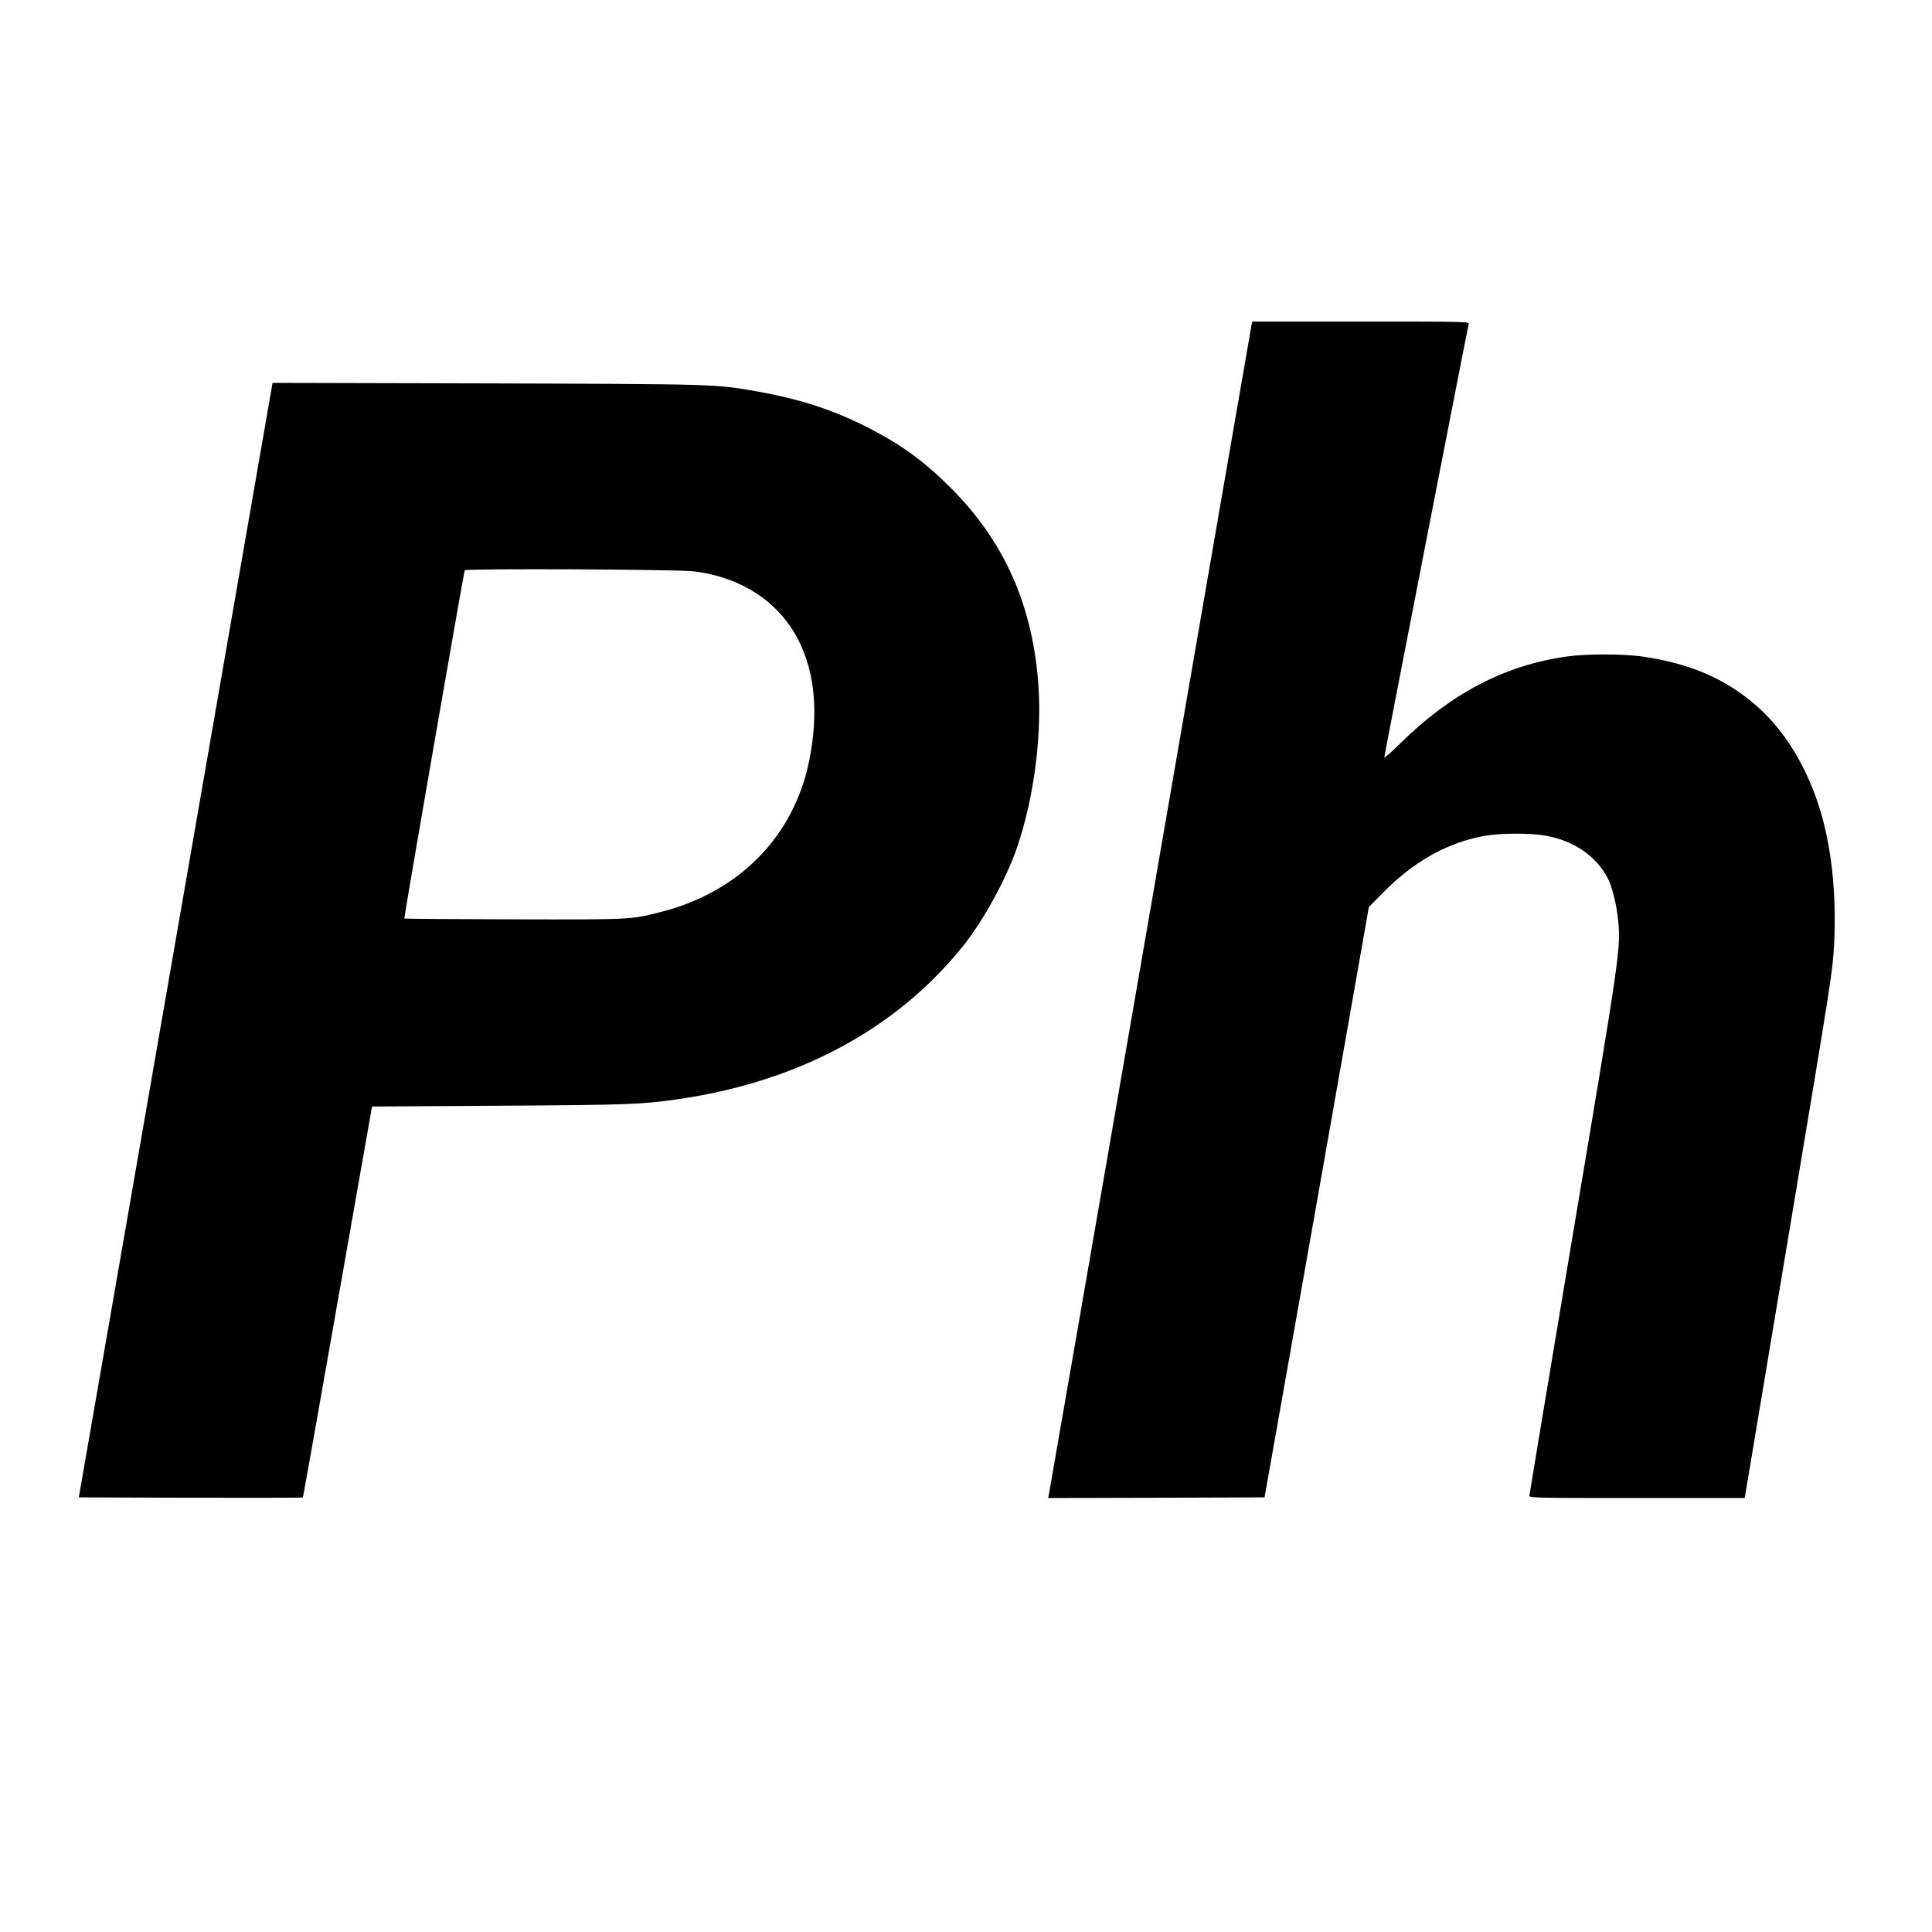
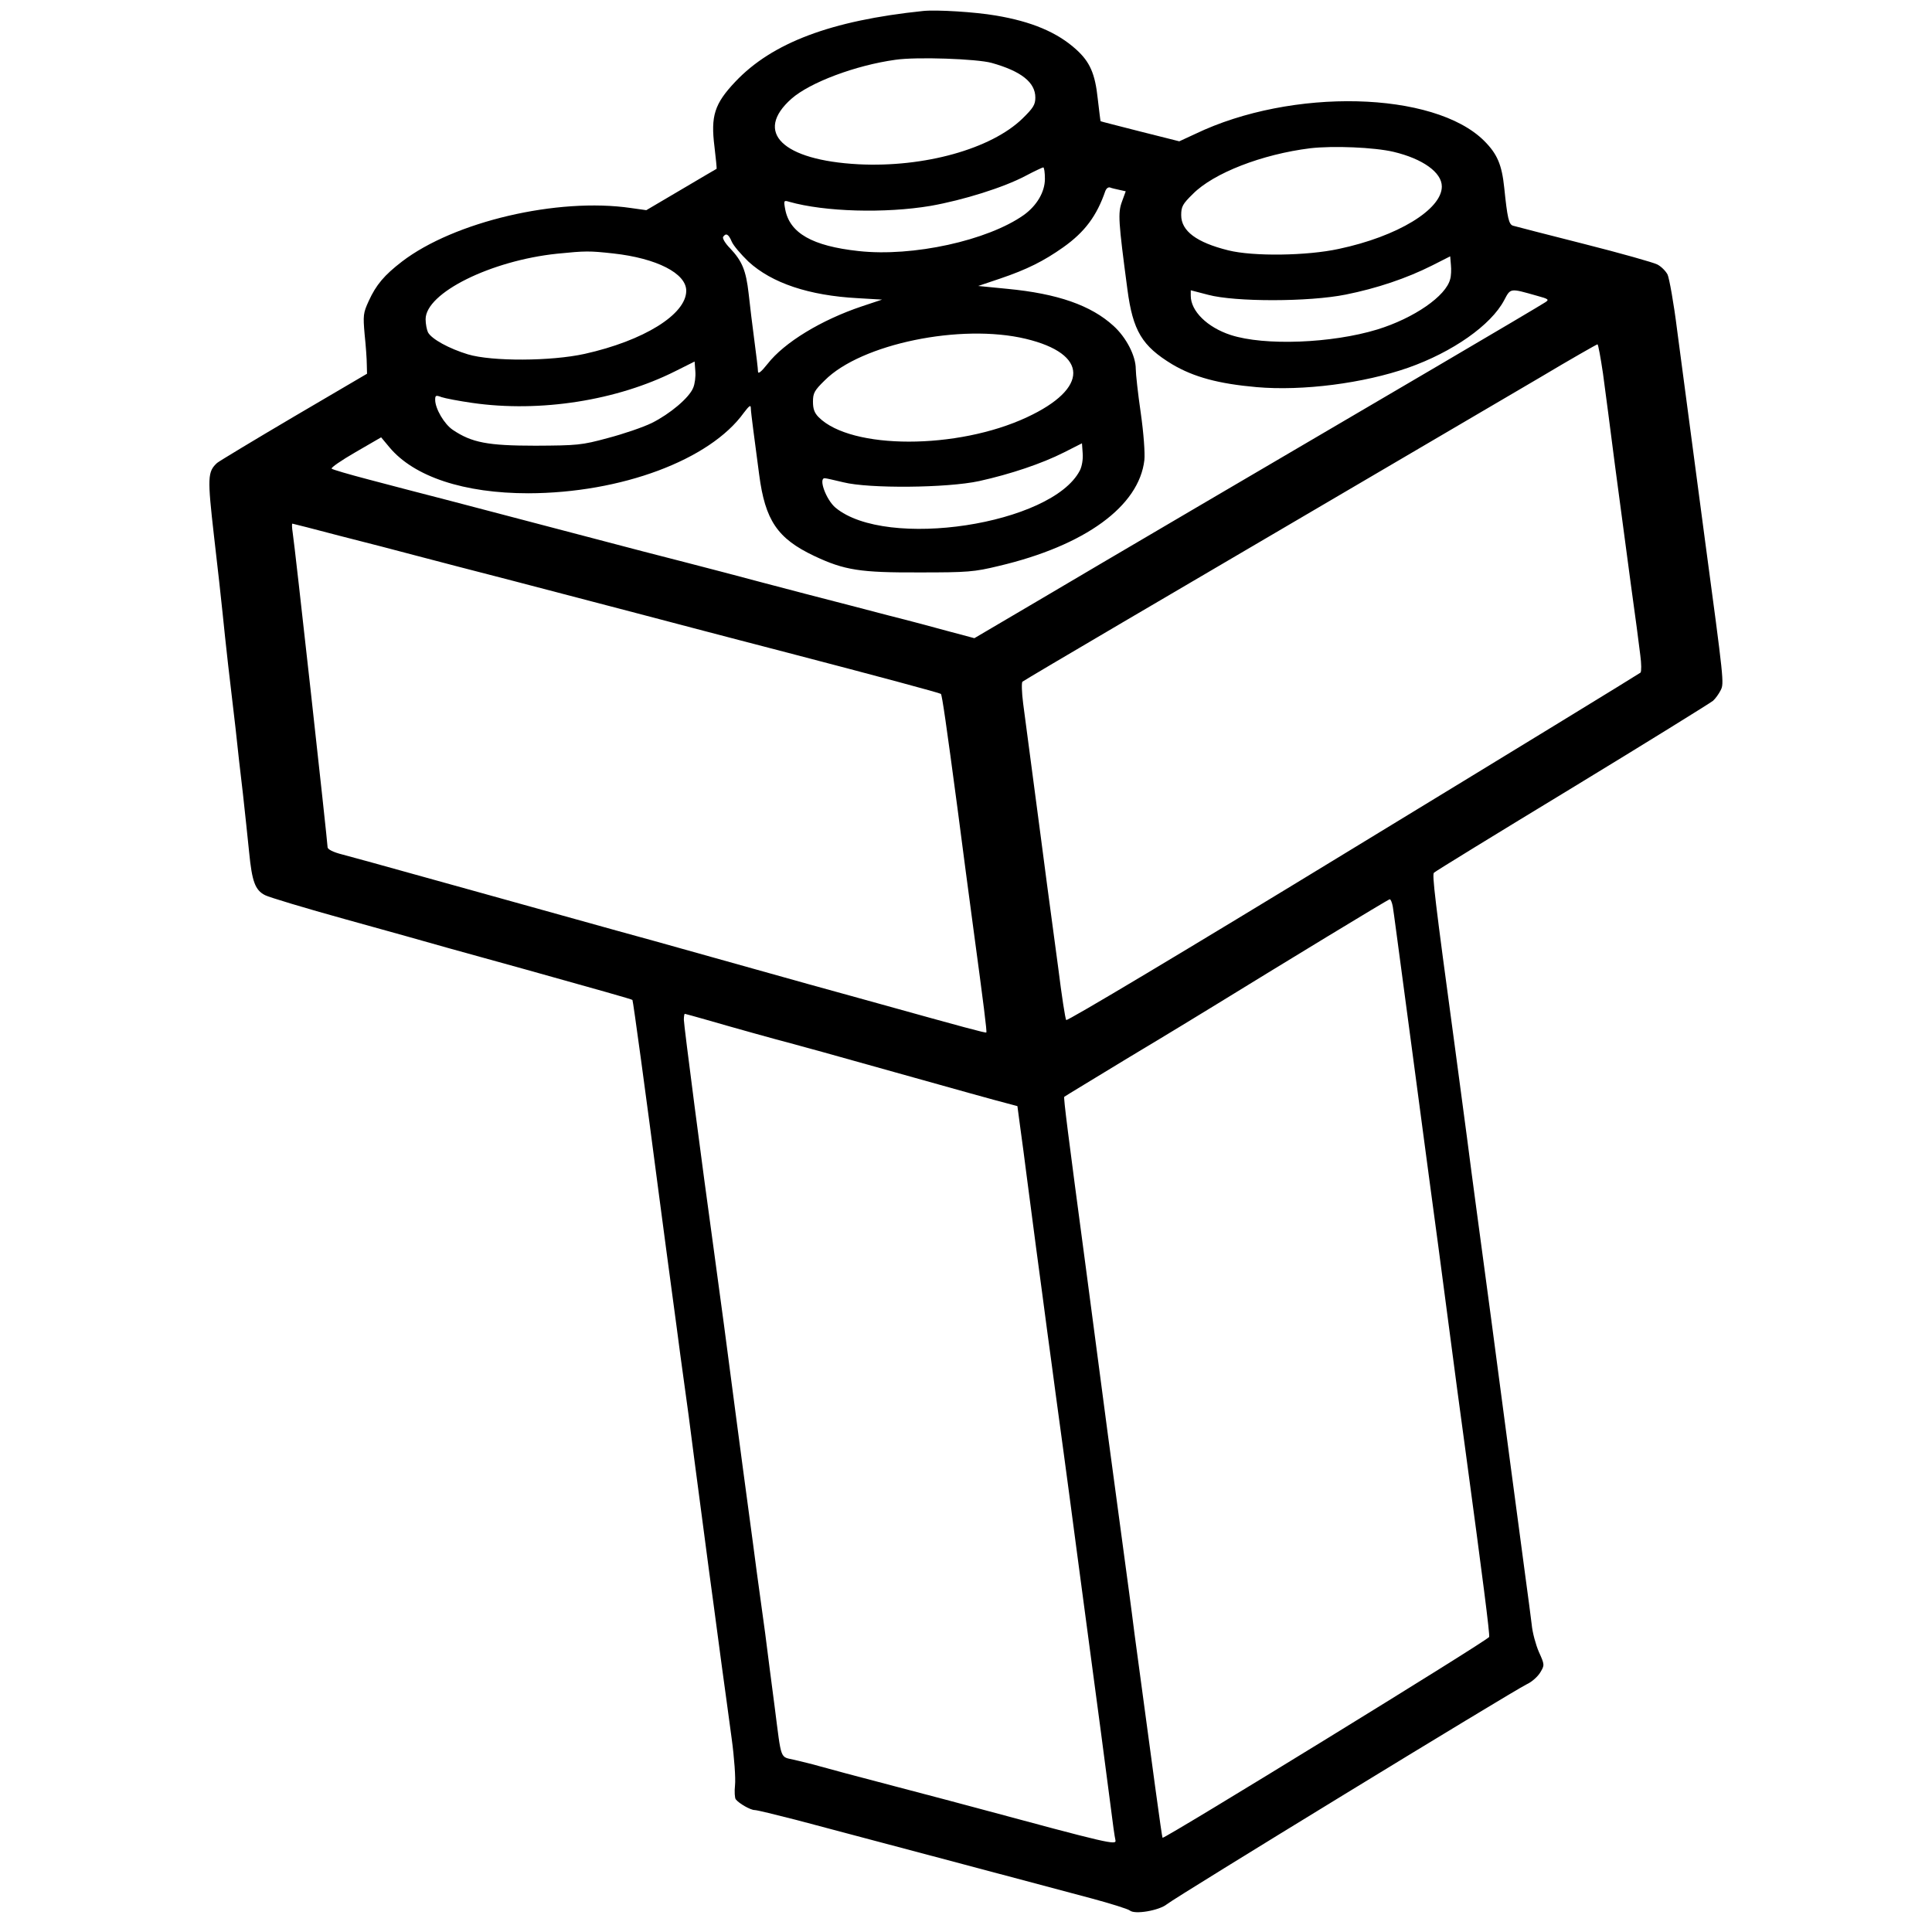
- <svg xmlns="http://www.w3.org/2000/svg" version="1.0" width="1478pt" height="1478pt" viewBox="0 0 1478 1478" preserveAspectRatio="xMidYMid meet">
-   <g transform="translate(0,1478) scale(0.1,-0.1)" fill="#000000" stroke="none">
-     <path d="M9575 12298 c-2 -13 -352 -2028 -775 -4478 -424 -2450 -774 -4465 -777 -4478 l-5 -22 828 2 828 3 388 2190 c212 1205 392 2220 398 2258 l12 68 106 108 c242 244 495 386 782 437 118 21 352 22 465 1 219 -40 388 -157 476 -329 33 -65 67 -202 78 -319 21 -211 16 -246 -344 -2388 -184 -1099 -335 -2005 -335 -2014 0 -16 59 -17 823 -17 l824 0 21 123 c11 67 162 973 336 2012 308 1843 316 1895 327 2098 20 397 -21 771 -120 1072 -104 320 -279 593 -494 773 -232 195 -490 305 -842 358 -149 23 -442 23 -595 1 -474 -69 -882 -283 -1272 -668 -65 -64 -118 -111 -118 -103 0 15 638 3289 646 3317 5 16 -39 17 -825 17 l-831 0 -5 -22z" />
-     <path d="M1344 7588 l-741 -4263 855 -3 c471 -1 857 0 859 2 2 2 122 676 266 1497 l263 1494 974 6 c988 6 1089 10 1360 49 919 131 1671 533 2182 1166 157 194 336 519 418 759 135 396 196 887 160 1295 -52 584 -266 1055 -660 1451 -203 204 -375 331 -623 459 -269 140 -531 226 -863 285 -321 57 -311 57 -2079 62 l-1630 4 -741 -4263z m3963 2821 c366 -44 658 -237 805 -534 124 -248 150 -562 78 -917 -118 -576 -533 -1000 -1128 -1153 -240 -61 -220 -60 -1131 -58 -458 1 -835 4 -838 6 -4 4 452 2634 462 2664 5 15 1622 8 1752 -8z" />
+ <svg xmlns="http://www.w3.org/2000/svg" version="1.0" width="808pt" height="808pt" viewBox="0 0 808 808" preserveAspectRatio="xMidYMid meet">
+   <g transform="translate(0,808) scale(0.1,-0.1)" fill="#000000" stroke="none">
+     <path d="M3860 8034 c-385 -40 -631 -133 -785 -296 -87 -92 -103 -143 -87 -271 6 -50 10 -92 9 -93 -1 0 -68 -40 -148 -87 l-146 -86 -64 9 c-307 45 -740 -57 -958 -224 -74 -57 -108 -97 -139 -165 -23 -50 -24 -60 -17 -140 5 -47 9 -103 9 -125 l1 -39 -305 -179 c-168 -99 -312 -186 -322 -194 -40 -37 -41 -60 -13 -306 15 -128 31 -273 36 -323 5 -49 15 -146 23 -215 8 -69 22 -188 31 -265 8 -77 22 -201 31 -275 8 -74 20 -184 26 -245 12 -122 25 -158 67 -179 15 -8 167 -54 337 -101 170 -47 363 -101 429 -120 66 -18 212 -59 325 -90 304 -85 443 -124 445 -127 3 -5 57 -401 110 -808 20 -151 45 -340 56 -420 11 -80 26 -194 34 -255 8 -60 24 -175 35 -255 10 -80 35 -269 55 -420 20 -151 42 -320 50 -375 7 -55 23 -170 34 -255 12 -85 30 -221 41 -301 11 -80 17 -167 14 -195 -3 -27 -1 -54 3 -59 14 -18 62 -45 79 -45 10 0 87 -19 173 -41 562 -149 889 -236 1234 -328 82 -22 155 -45 162 -51 21 -18 123 0 155 26 32 27 1445 891 1505 920 22 10 47 33 57 50 18 30 18 32 -6 85 -13 30 -27 81 -30 114 -4 33 -16 125 -27 205 -11 80 -39 296 -64 480 -76 576 -94 710 -115 865 -11 83 -41 302 -65 489 -25 186 -47 355 -50 375 -85 626 -96 724 -88 731 4 5 265 165 578 355 314 191 578 355 589 364 10 9 24 28 32 44 15 29 14 37 -66 632 -21 156 -69 522 -116 875 -14 113 -33 217 -40 232 -8 15 -27 34 -43 42 -15 8 -153 47 -307 86 -153 39 -287 73 -296 76 -18 5 -24 33 -37 159 -10 96 -29 141 -84 196 -209 208 -804 223 -1208 29 l-67 -31 -163 41 c-90 23 -165 42 -166 43 -1 1 -6 43 -12 94 -11 105 -33 154 -89 205 -80 73 -188 118 -337 143 -87 15 -249 25 -305 19z m287 -217 c125 -35 183 -82 183 -145 0 -30 -9 -44 -54 -88 -131 -127 -411 -205 -686 -191 -318 17 -438 134 -280 274 77 68 268 140 435 163 88 13 340 4 402 -13z m1681 -372 c122 -29 202 -86 202 -145 0 -96 -185 -209 -431 -261 -133 -29 -358 -32 -462 -6 -133 33 -197 81 -197 147 0 36 6 47 49 89 86 87 289 166 491 191 96 11 267 4 348 -15z m-1458 -113 c0 -55 -34 -112 -88 -151 -151 -107 -465 -176 -691 -151 -194 21 -288 75 -307 174 -7 38 -6 39 17 32 148 -42 401 -49 591 -17 136 24 306 77 398 126 36 19 68 34 73 35 4 0 7 -22 7 -48z m311 -46 l27 -6 -16 -44 c-17 -47 -15 -80 23 -366 23 -174 61 -237 188 -314 90 -53 193 -81 352 -95 193 -17 448 16 634 81 185 65 347 178 402 283 27 51 24 50 137 18 48 -13 52 -16 35 -27 -10 -7 -216 -129 -458 -271 -718 -421 -1393 -817 -1670 -981 l-260 -153 -105 28 c-58 16 -170 46 -250 66 -80 21 -237 62 -350 91 -113 30 -268 70 -345 91 -77 20 -230 60 -340 88 -110 29 -290 76 -400 105 -110 29 -290 76 -400 105 -110 28 -265 69 -345 90 -80 21 -149 41 -153 45 -4 4 41 35 100 69 l107 62 35 -42 c103 -123 312 -192 581 -192 387 1 759 139 901 337 22 29 29 34 29 20 0 -10 5 -50 10 -89 5 -38 16 -124 25 -190 25 -191 76 -267 230 -340 127 -60 193 -70 440 -69 202 0 229 2 332 27 361 85 587 250 609 443 3 28 -3 112 -15 196 -12 82 -21 165 -21 185 0 55 -40 132 -93 180 -94 86 -234 135 -444 155 l-122 12 92 31 c112 38 182 73 264 131 90 64 140 131 176 236 4 10 12 16 19 14 7 -3 25 -7 39 -10z m-1621 -216 c7 -17 39 -54 70 -84 98 -90 253 -142 457 -153 l102 -6 -84 -28 c-170 -57 -325 -151 -395 -241 -27 -34 -40 -44 -40 -31 0 10 -7 68 -15 128 -8 61 -19 149 -24 197 -11 97 -27 136 -78 190 -20 20 -32 41 -29 47 12 18 23 12 36 -19z m-495 -50 c181 -20 305 -83 305 -156 0 -99 -178 -209 -425 -264 -140 -31 -388 -32 -488 -2 -79 24 -152 64 -167 92 -5 10 -10 35 -10 55 0 110 273 245 550 274 120 12 134 12 235 1z m3500 -107 c-17 -71 -152 -164 -305 -211 -190 -58 -472 -69 -613 -23 -98 32 -167 100 -167 164 l0 23 73 -19 c112 -30 421 -30 575 1 130 26 255 68 362 122 l75 38 3 -36 c2 -19 1 -46 -3 -59z m-1775 -250 c263 -63 265 -207 5 -328 -291 -136 -735 -136 -871 0 -18 18 -24 35 -24 65 0 36 6 47 49 89 152 153 570 239 841 174z m2414 -145 c9 -68 32 -240 50 -383 19 -143 49 -366 66 -495 18 -129 36 -264 40 -300 5 -36 5 -68 1 -73 -4 -4 -545 -335 -1202 -735 -706 -431 -1197 -724 -1200 -718 -4 6 -19 103 -33 216 -15 113 -36 270 -47 350 -10 80 -35 264 -54 410 -19 146 -40 303 -46 348 -6 47 -7 87 -3 91 5 4 194 116 419 248 487 286 1415 830 1745 1024 129 77 238 139 241 139 3 0 13 -55 23 -122z m-3805 -60 c-17 -42 -97 -109 -173 -147 -37 -18 -119 -46 -184 -63 -110 -30 -128 -31 -302 -32 -201 0 -267 13 -346 66 -36 24 -74 89 -74 126 0 19 3 20 27 11 15 -5 72 -16 128 -24 284 -41 606 10 850 133 l80 40 3 -40 c2 -23 -2 -54 -9 -70z m1617 -346 c-117 -226 -810 -332 -1022 -155 -39 33 -72 123 -45 123 6 0 40 -8 78 -17 107 -27 434 -24 568 5 131 29 262 73 355 120 l75 38 3 -42 c2 -24 -3 -55 -12 -72z m-3095 -273 c107 -27 253 -65 324 -84 72 -19 252 -66 400 -104 466 -122 696 -182 805 -211 58 -15 213 -56 345 -90 372 -97 636 -168 640 -172 5 -5 23 -130 70 -483 19 -148 49 -373 66 -500 43 -318 57 -429 54 -433 -3 -3 -95 22 -440 118 -55 15 -190 53 -300 83 -110 31 -290 81 -400 112 -110 31 -222 62 -250 70 -56 15 -124 34 -720 200 -522 145 -507 141 -582 161 -40 10 -63 22 -63 31 0 20 -138 1270 -146 1316 -3 20 -4 37 -1 37 2 0 92 -23 198 -51z m4404 -1551 c5 -31 14 -102 80 -595 14 -104 34 -255 45 -338 11 -82 40 -301 65 -485 79 -600 94 -713 115 -865 71 -525 101 -759 98 -771 -3 -13 -1359 -846 -1366 -840 -3 3 -40 279 -117 851 -13 105 -34 258 -45 340 -11 83 -41 303 -66 490 -43 328 -51 388 -93 705 -74 554 -94 711 -90 713 2 2 126 77 274 167 149 89 306 185 350 212 291 179 731 447 737 447 4 1 10 -14 13 -31z m-2874 -472 c117 -34 308 -87 344 -96 17 -4 219 -60 450 -125 231 -65 440 -123 465 -129 l45 -12 12 -90 c7 -49 19 -141 27 -204 8 -63 26 -200 40 -305 14 -104 35 -260 46 -345 12 -85 27 -202 35 -260 8 -58 23 -170 34 -250 11 -80 36 -269 56 -420 20 -151 50 -374 66 -495 28 -209 38 -283 74 -560 8 -66 17 -129 20 -141 5 -22 -25 -15 -585 136 -41 11 -194 52 -340 90 -146 38 -287 76 -315 84 -27 8 -74 19 -103 26 -61 14 -53 -6 -82 220 -12 91 -30 230 -40 310 -11 80 -27 195 -35 255 -8 61 -23 175 -34 255 -11 80 -36 269 -56 420 -35 270 -60 456 -90 675 -48 345 -125 938 -125 960 0 14 2 25 4 25 2 0 41 -11 87 -24z" />
  </g>
</svg>
